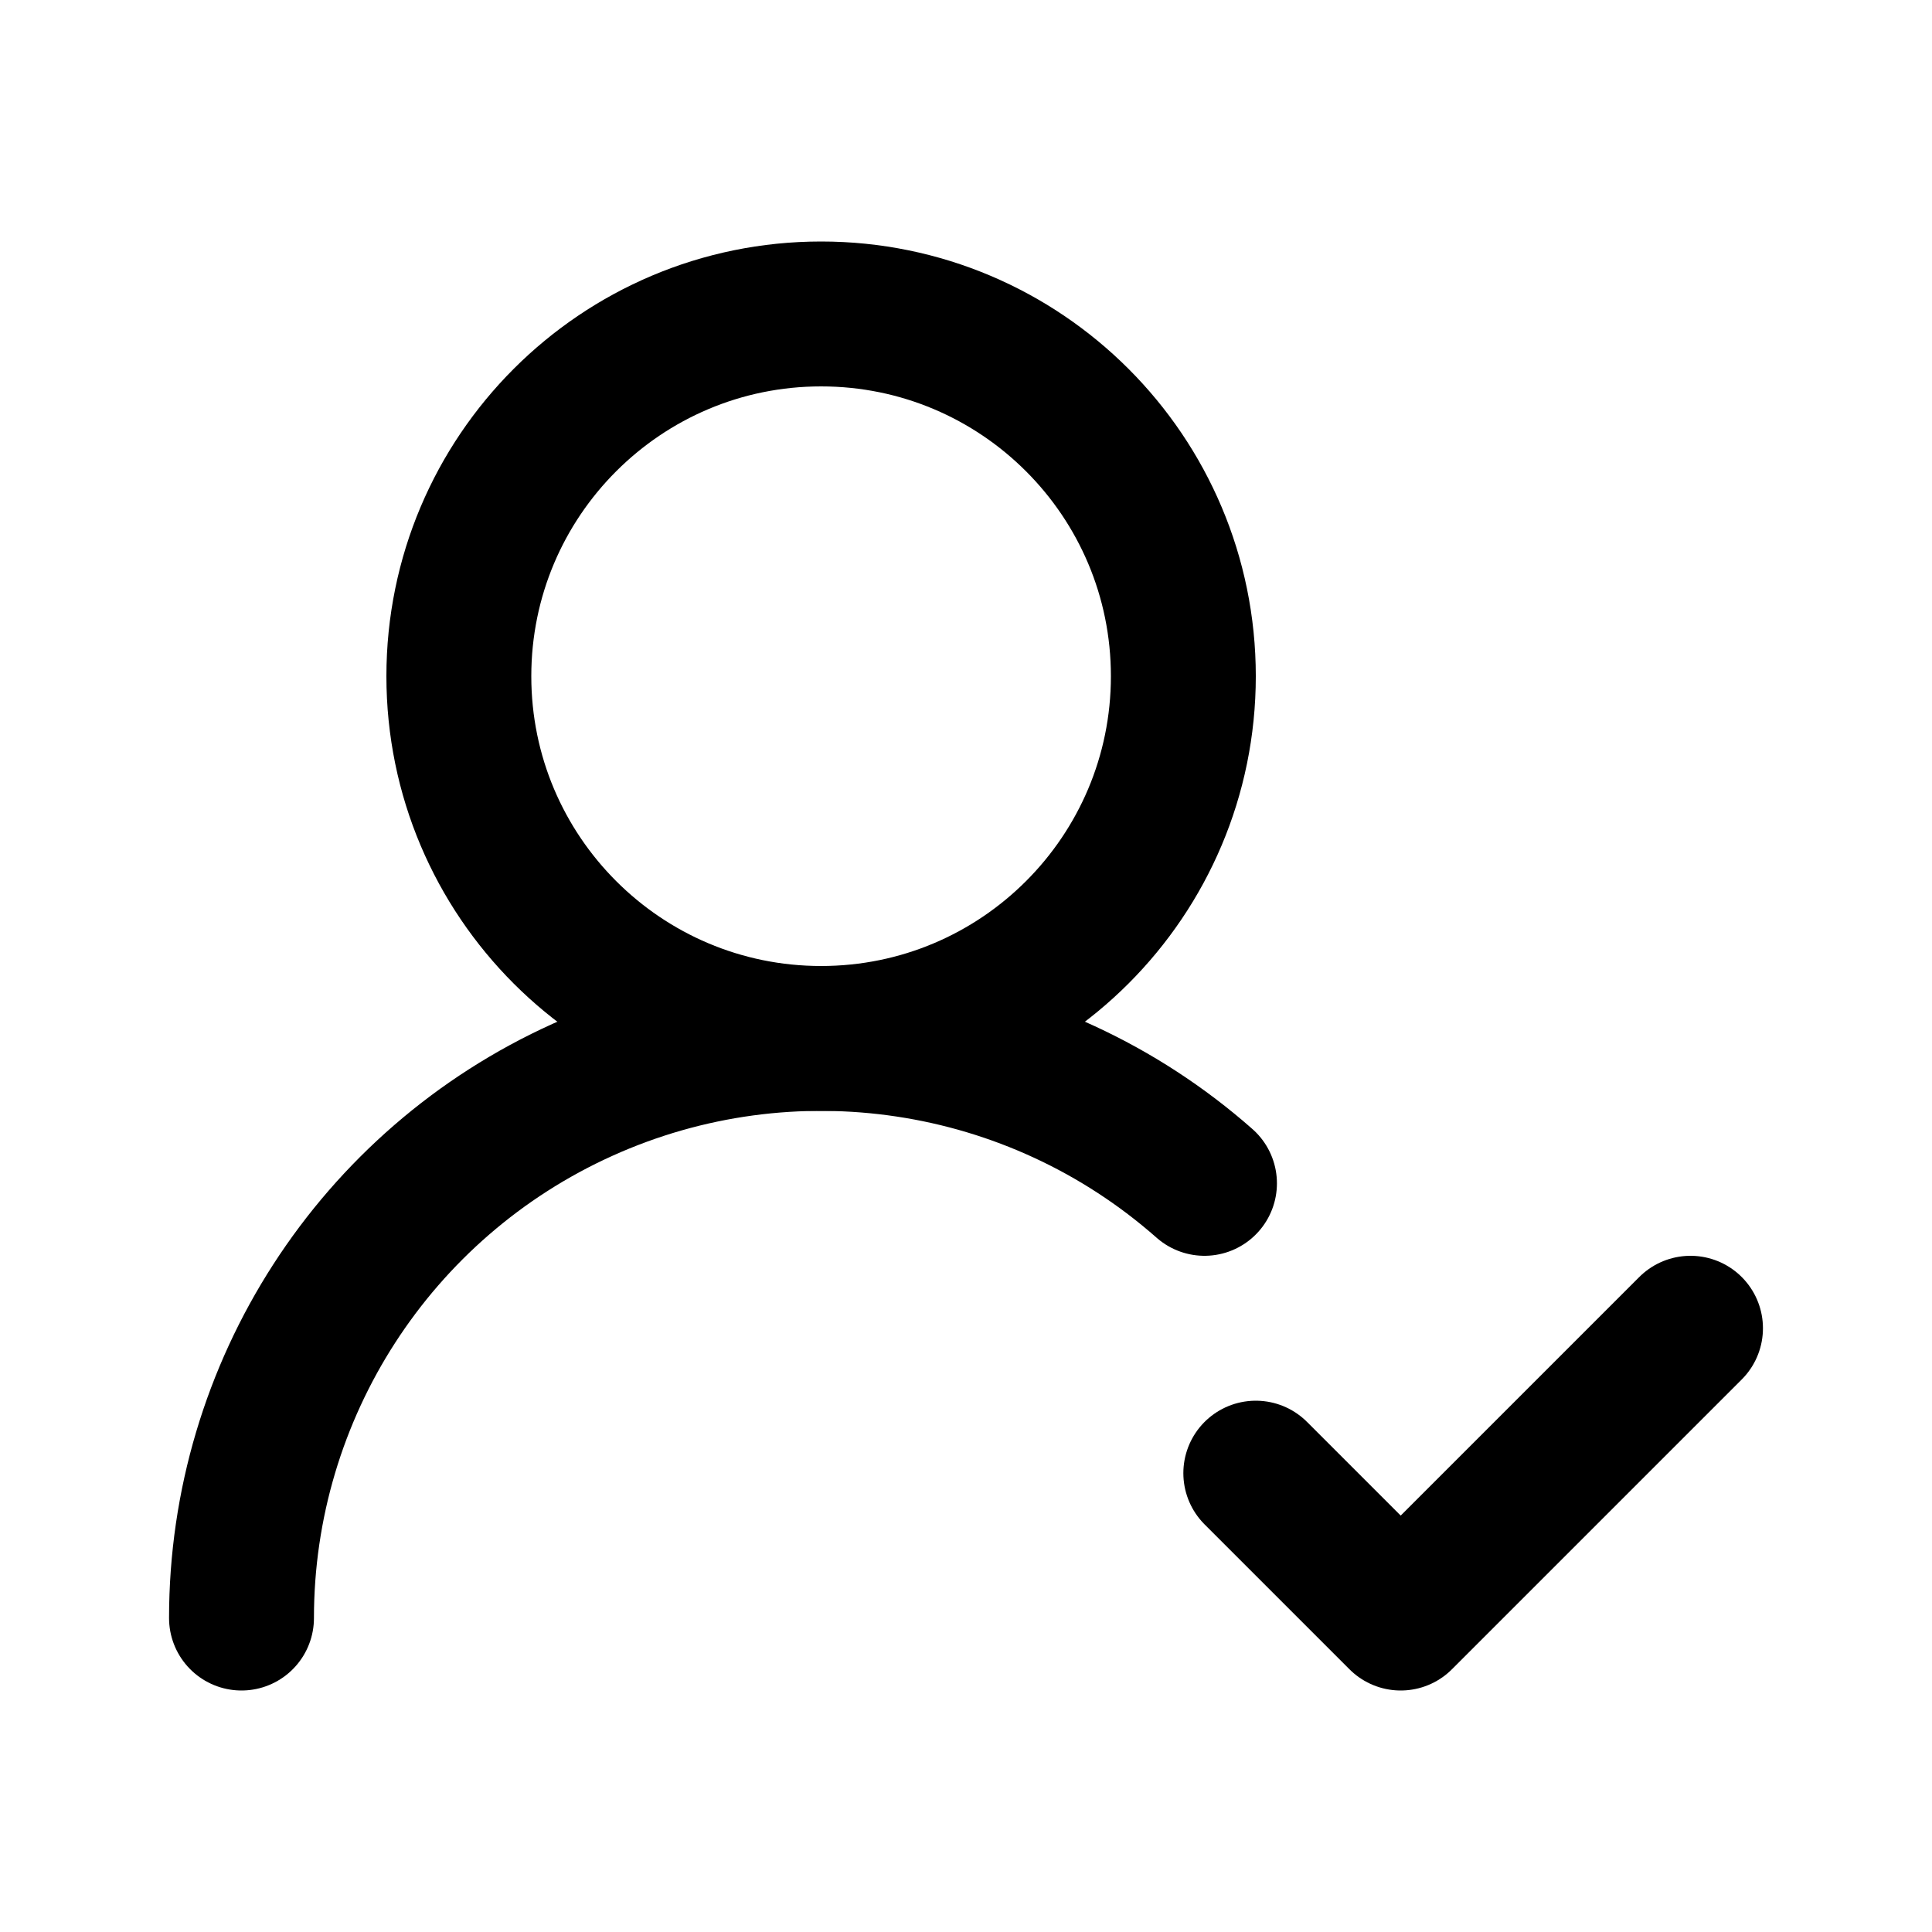
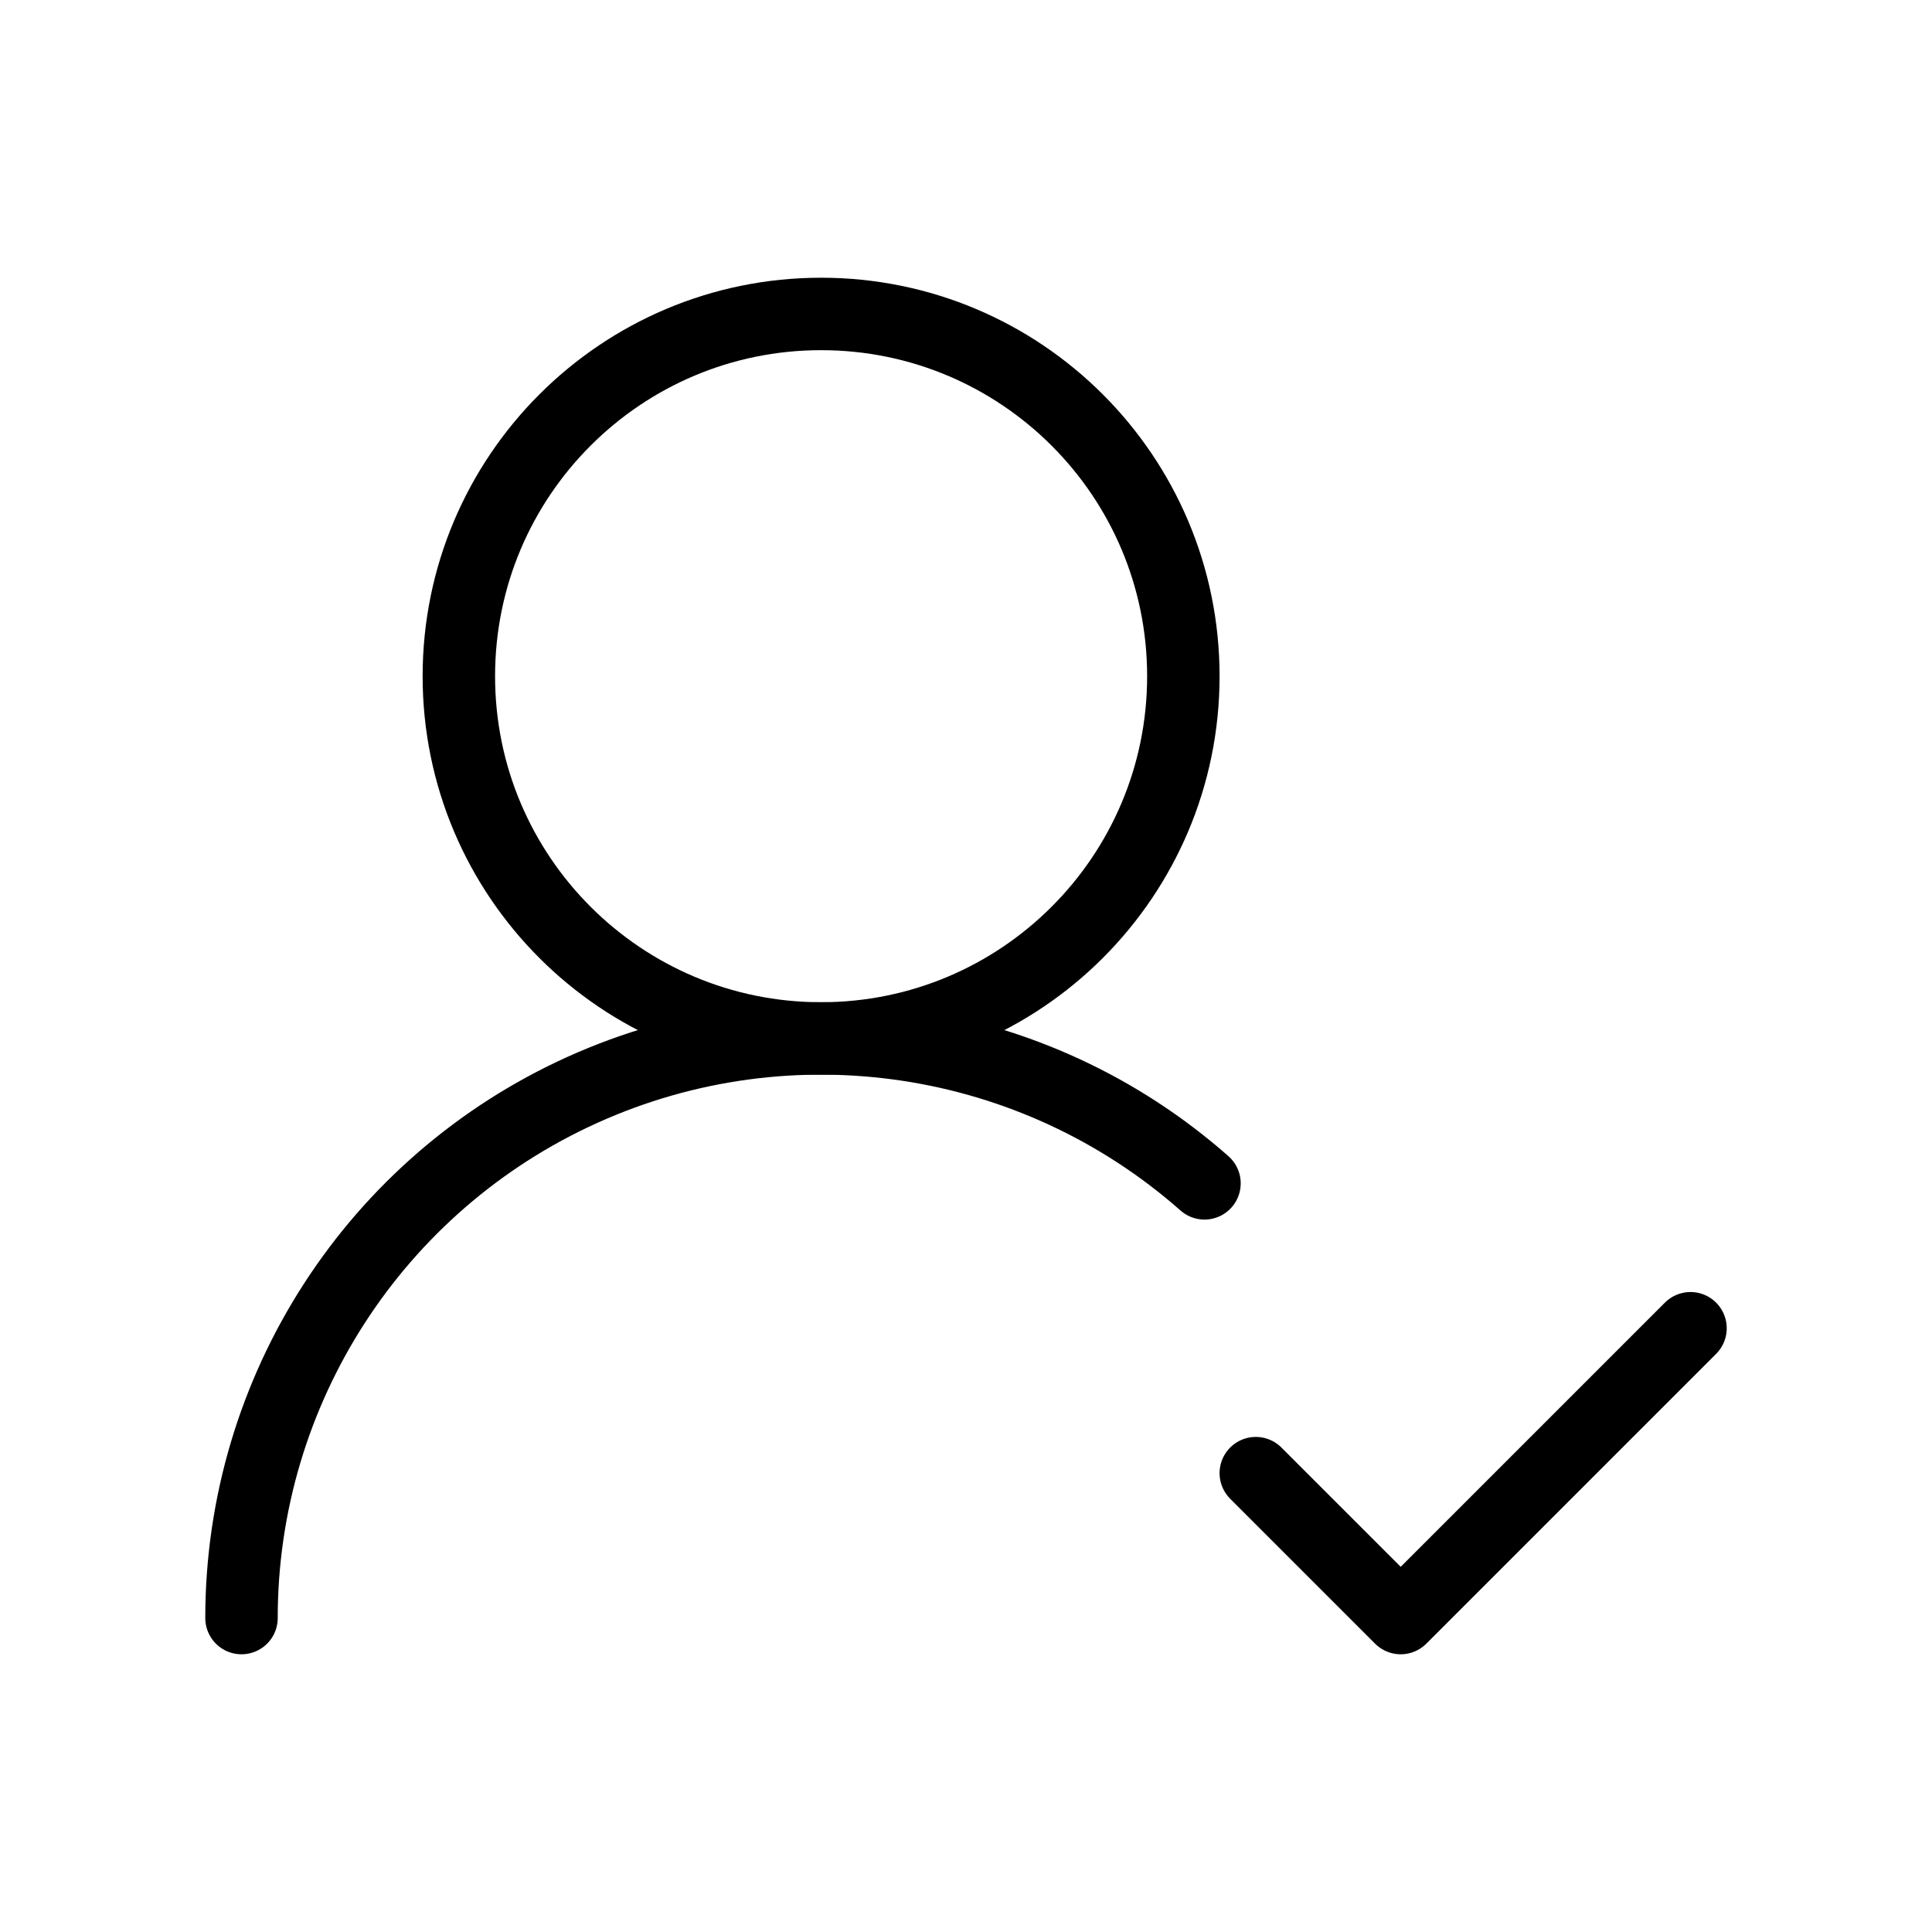
<svg xmlns="http://www.w3.org/2000/svg" width="16" height="16" fill="none">
-   <path stroke="#000" stroke-linecap="round" stroke-linejoin="round" stroke-width="1.2" d="M2 13.4a4.8 4.8 0 0 1 7.975-3.6" />
-   <path stroke="#000" stroke-linecap="round" stroke-linejoin="round" stroke-width="1.2" d="M6.8 8.6a3 3 0 1 0 0-6 3 3 0 0 0 0 6ZM10.4 12.2l1.2 1.2L14 11" />
+   <path stroke="#000" stroke-linecap="round" stroke-linejoin="round" stroke-width="0.6" d="M2 13.4a4.8 4.8 0 0 1 7.975-3.6" />
+   <path stroke="#000" stroke-linecap="round" stroke-linejoin="round" stroke-width="0.6" d="M6.8 8.6a3 3 0 1 0 0-6 3 3 0 0 0 0 6ZM10.4 12.2l1.2 1.2L14 11" />
</svg>
